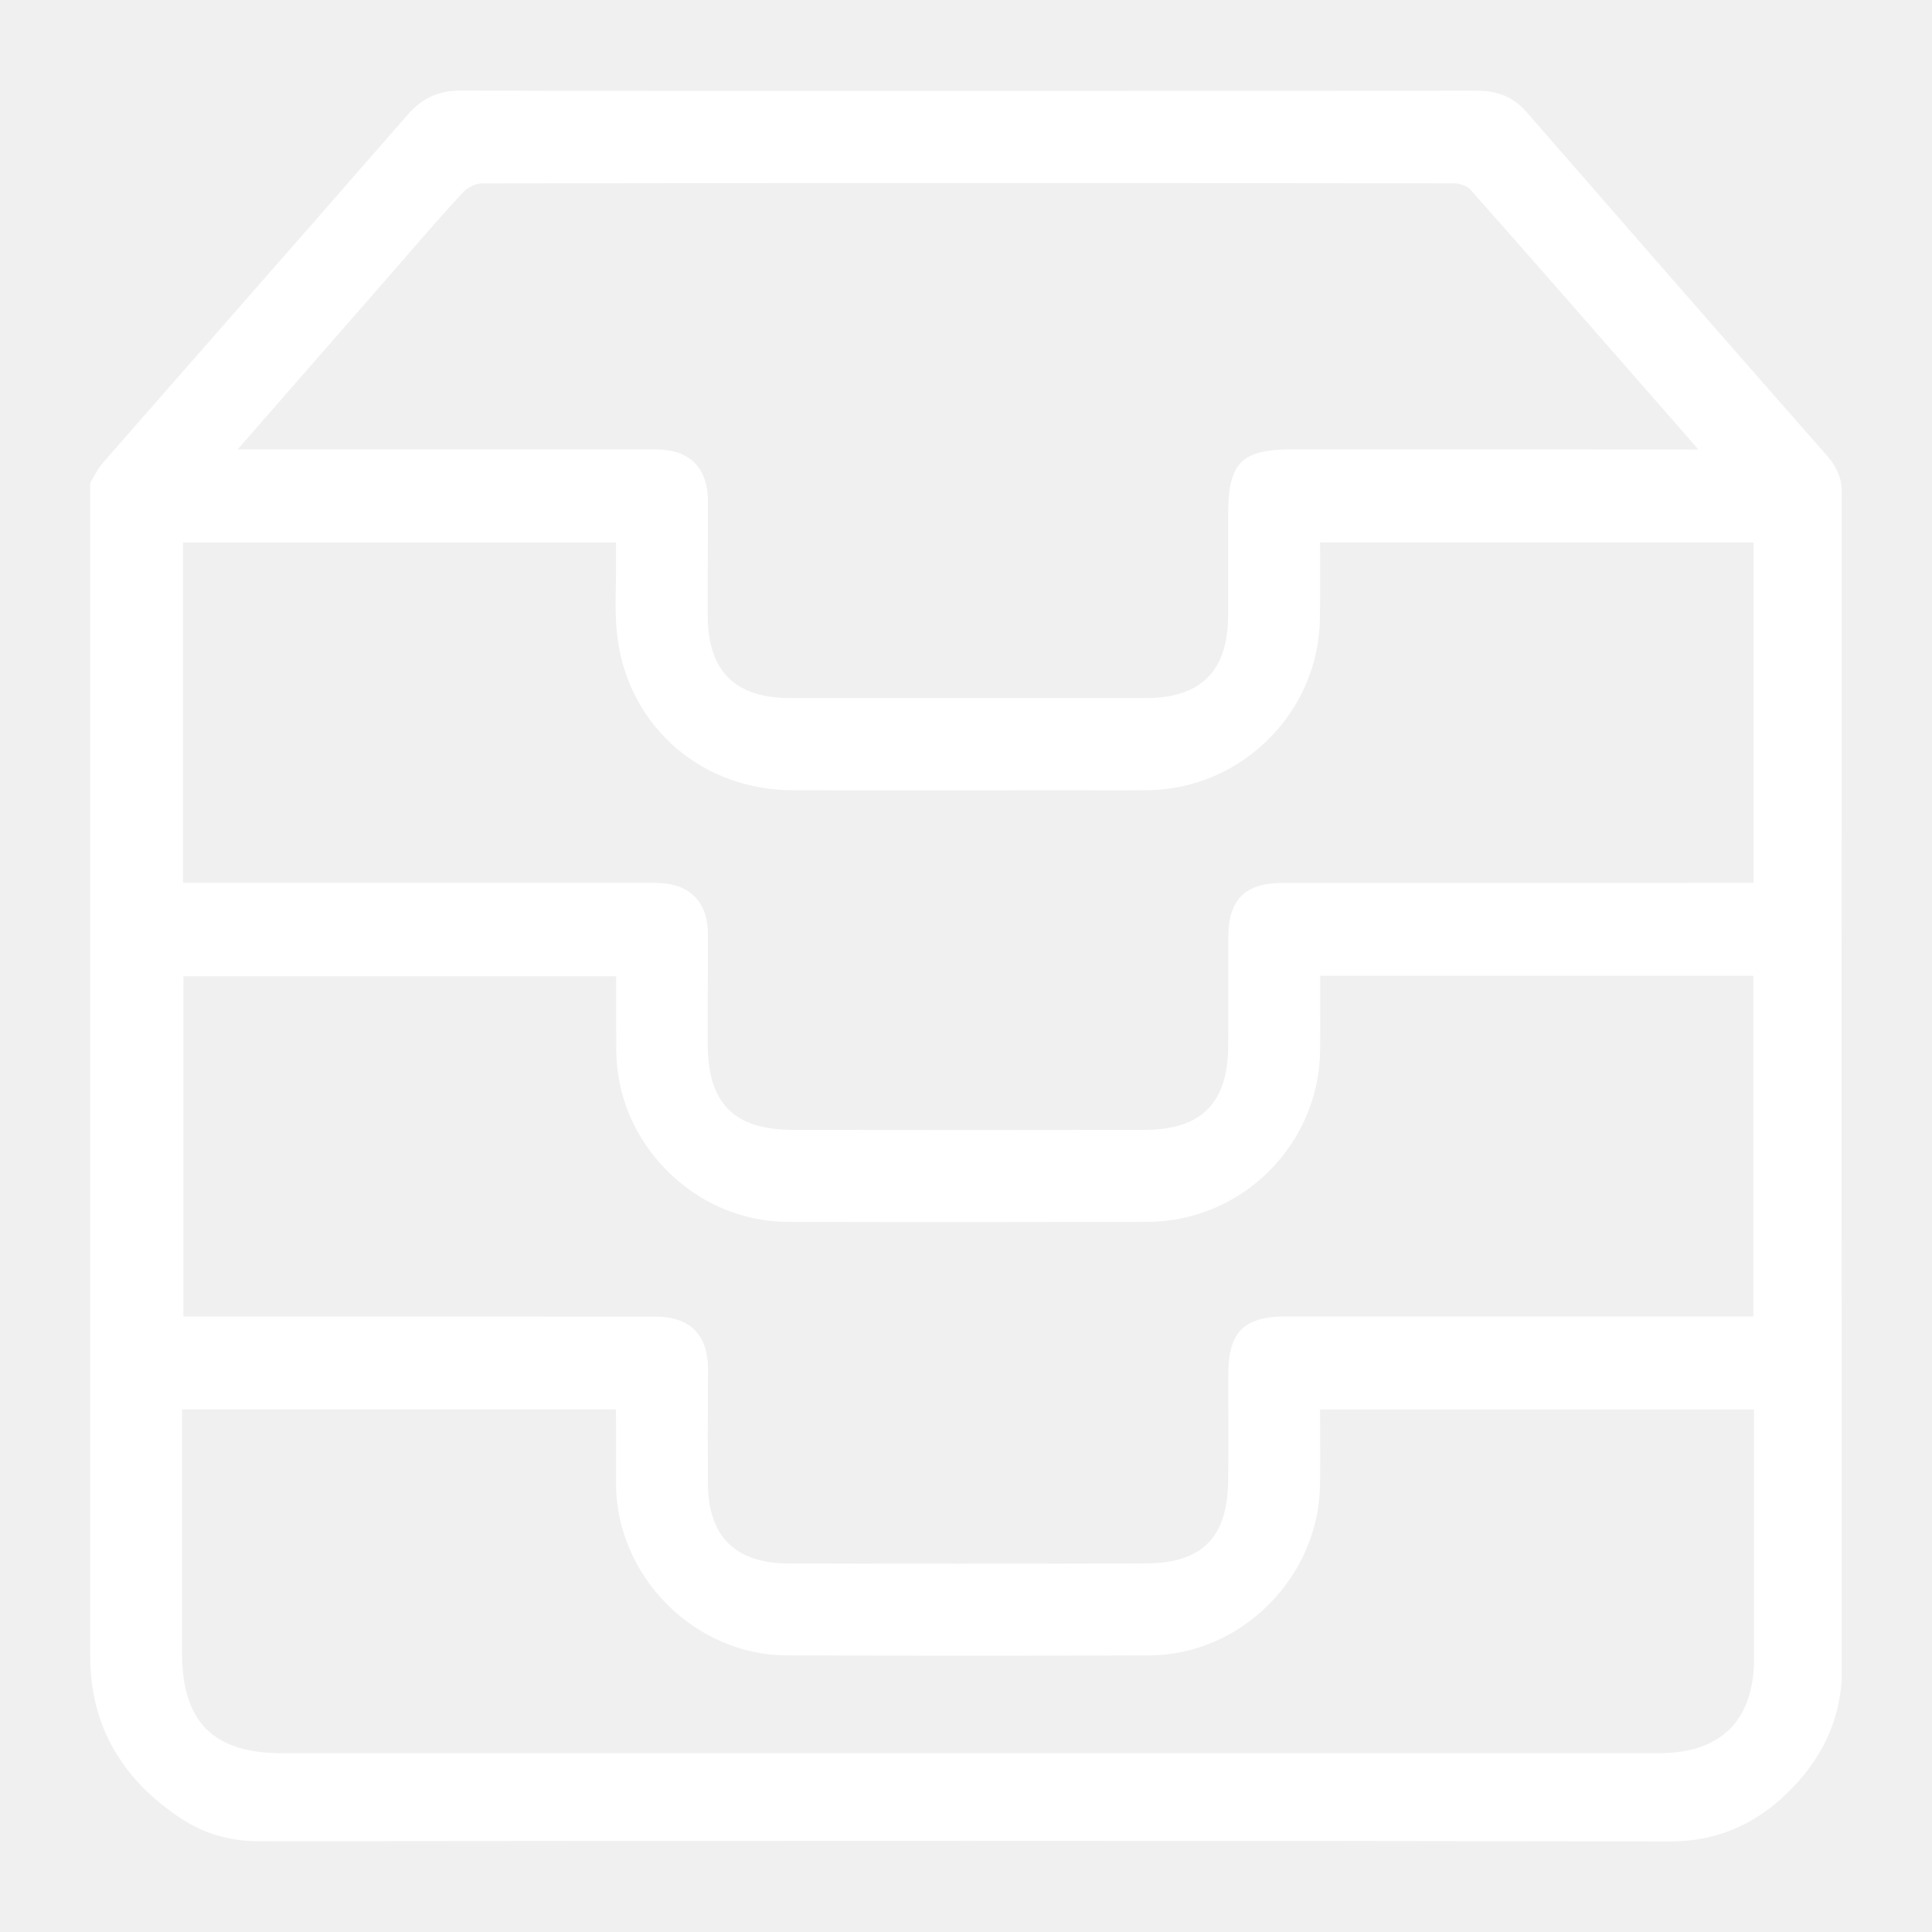
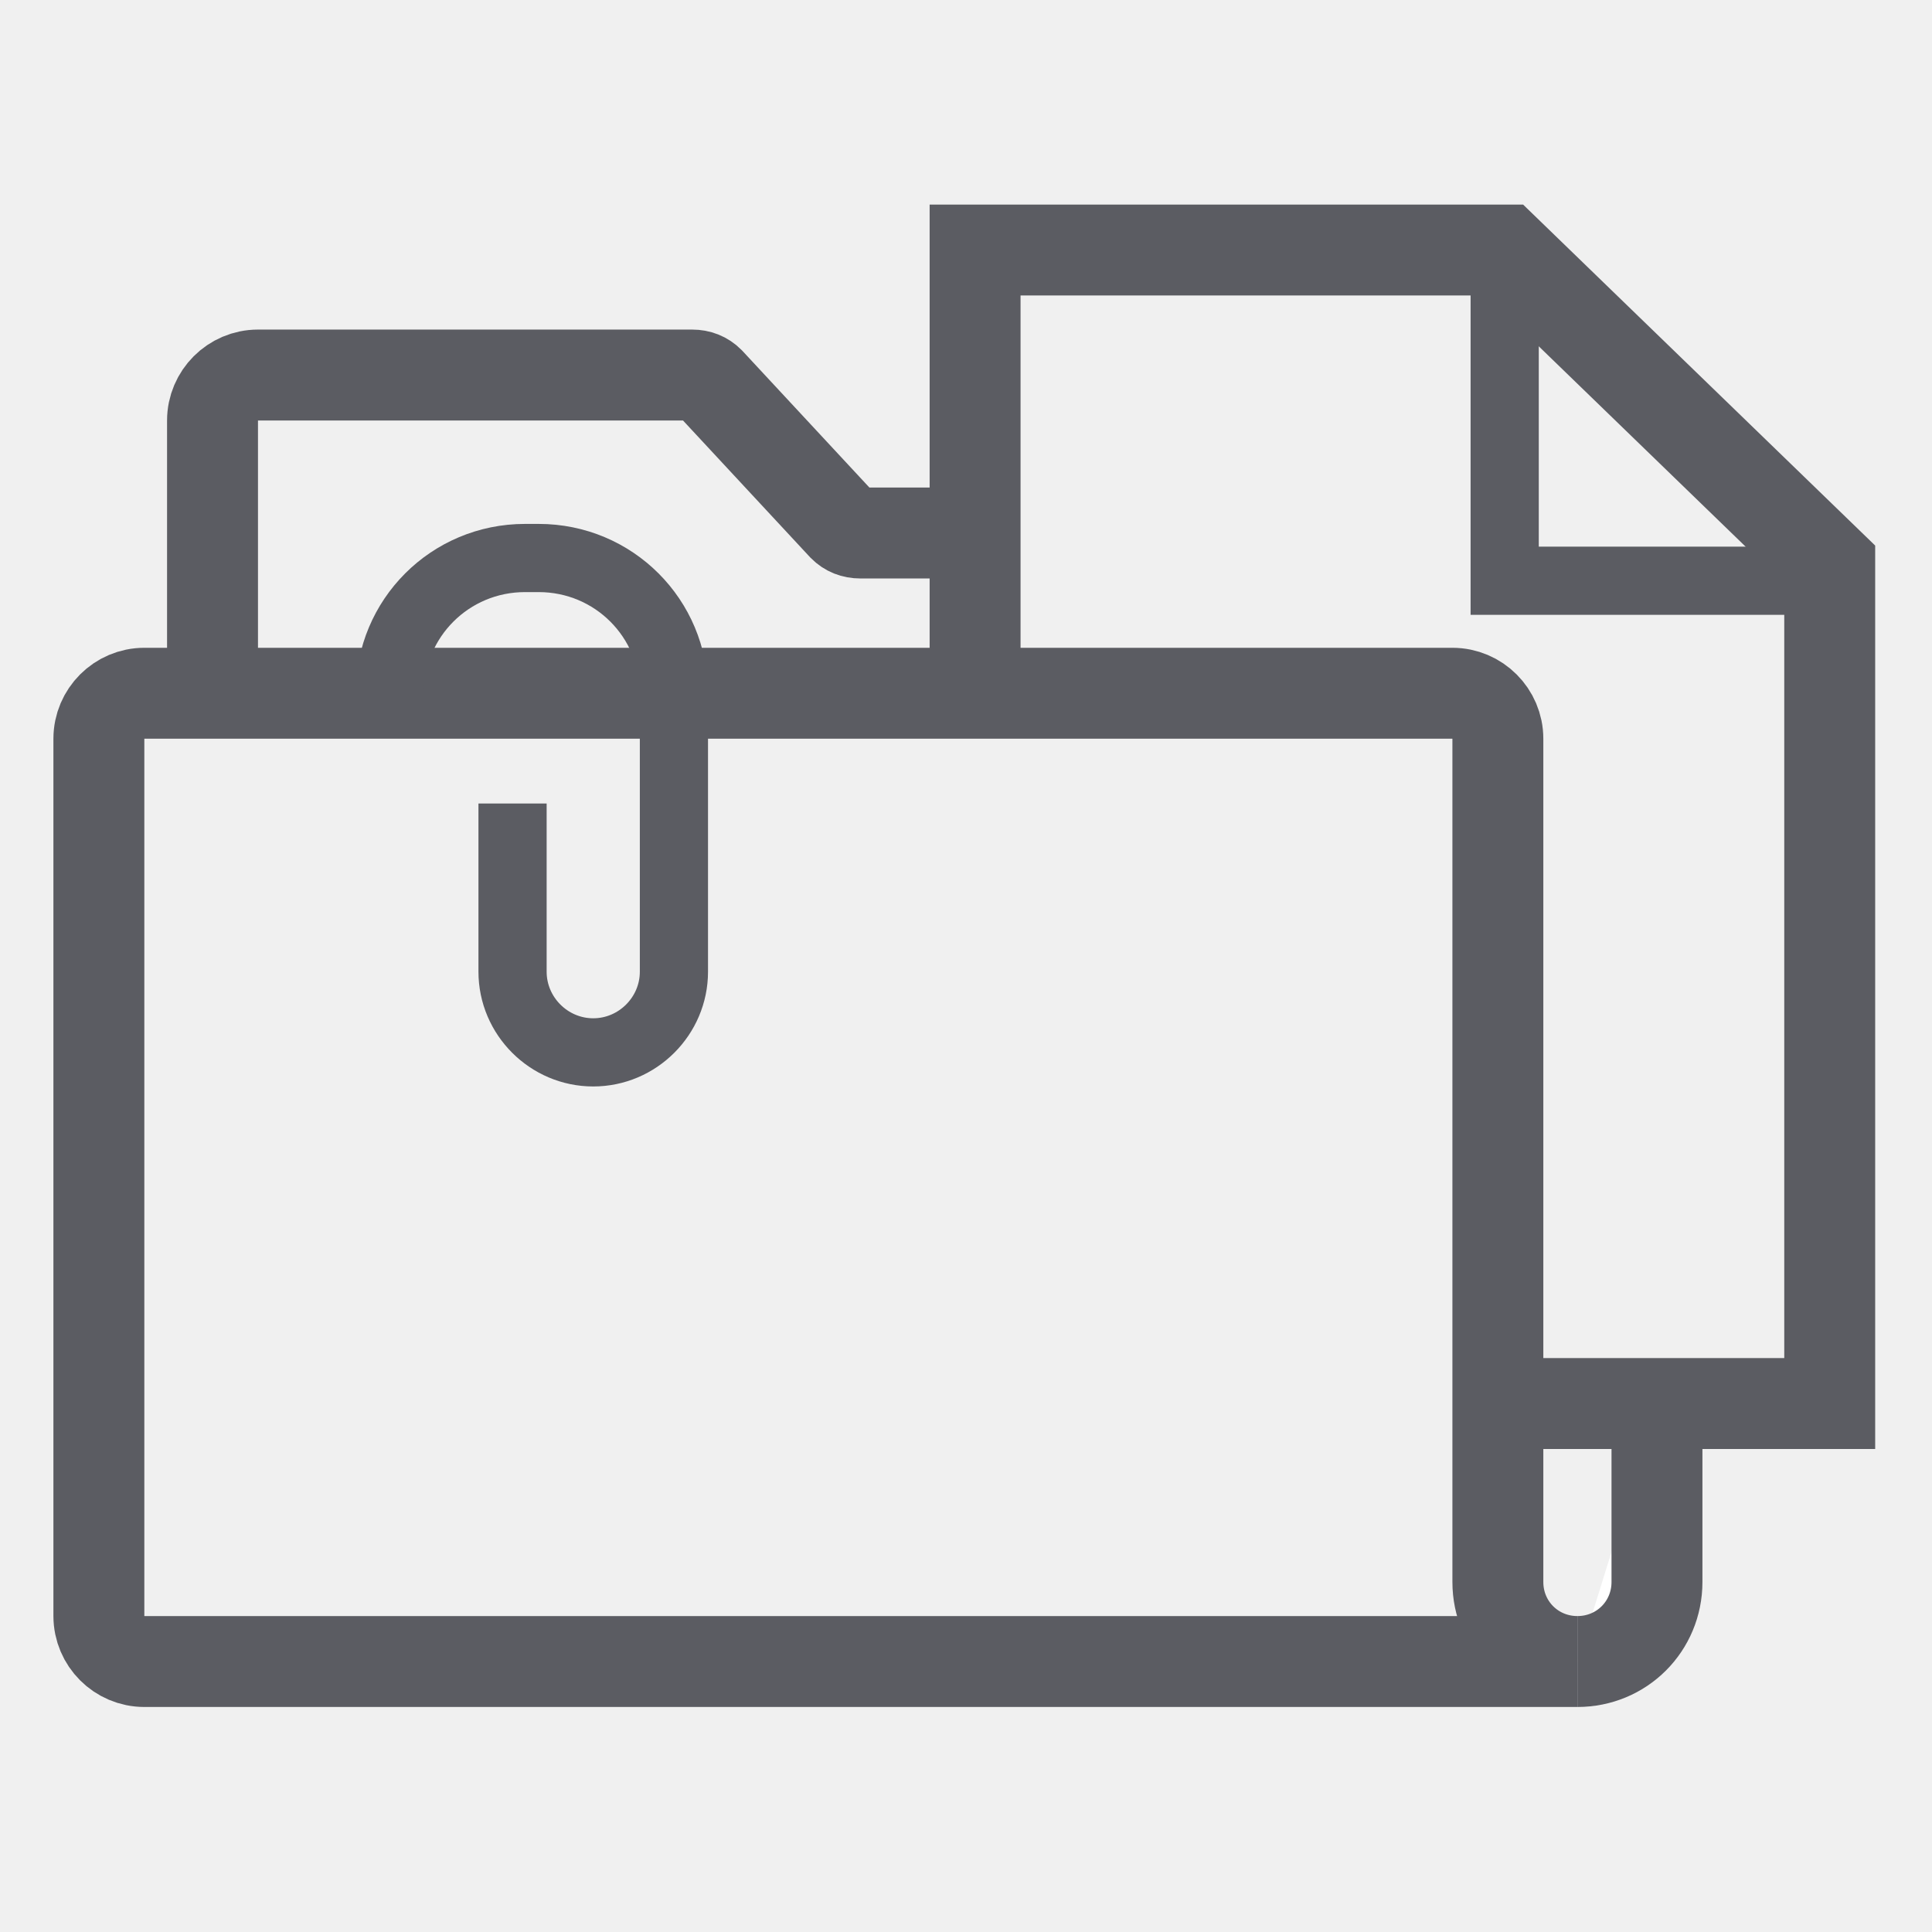
- <svg xmlns="http://www.w3.org/2000/svg" version="1.1" id="Layer_1" x="0px" y="0px" width="32px" height="32px" viewBox="0 0 32 32" style="enable-background:new 0 0 32 32;" xml:space="preserve">
-   <path style="fill:#FFFFFF;" d="M30.506,8.121l0-0.011c-0.013-0.212-0.088-0.384-0.242-0.559c-1.787-2.031-3.521-4.02-4.982-5.698  c-0.208-0.239-0.468-0.351-0.819-0.351c-2.006,0.002-4.012,0.003-6.018,0.003l-4.245,0c-0.532,0-1.064,0-1.596,0  c-0.532,0-1.064,0-1.595,0c-0.919,0-2.133-0.001-3.37-0.005H7.631c-0.366,0-0.636,0.123-0.876,0.397  c-1.021,1.171-2.062,2.359-3.07,3.508c-0.658,0.75-1.316,1.5-1.973,2.252C1.64,7.739,1.589,7.83,1.539,7.919L1.494,7.997v16.257  c0.001,0.76,0.001,1.519,0,2.279v0.929c0.008,1.107,0.511,1.999,1.495,2.652c0.388,0.257,0.814,0.383,1.307,0.383  c4.5-0.005,8.228-0.007,11.734-0.007c4.188,0,7.991,0.003,11.626,0.01h0.006c0,0,0,0,0,0c0.751,0,1.387-0.263,1.942-0.803  c0.555-0.54,0.85-1.151,0.901-1.871l0-4.767c-0.005-4.042-0.003-8.106,0-11.597V8.121z M3.016,23.344h7.183  c0.003,0.045,0.005,0.088,0.005,0.131c0.001,0.32,0-0.069,0,0.251c0,0.287,0,0.575,0,0.862c0.001,0.721,0.307,1.443,0.838,1.979  c0.533,0.538,1.252,0.848,1.974,0.851c0.988,0.004,2.027,0.006,3.088,0.006c0.926,0,1.907-0.002,2.915-0.005  c0.749-0.002,1.459-0.304,2.001-0.848c0.54-0.544,0.84-1.257,0.845-2.009c0.003-0.475,0.002-0.229,0.001-0.721  c0-0.164,0-0.329-0.001-0.495h7.187l0.001,1.351c0.001,0.924,0.001,1.848,0,2.772c-0.002,1.026-0.546,1.569-1.574,1.569  c-7.61,0.001-15.22,0.001-22.83,0c-0.552,0-0.967-0.135-1.232-0.4c-0.267-0.267-0.402-0.687-0.401-1.246  c0.001-0.902,0.001-1.804,0-2.706L3.016,23.344z M21.866,9.492c0-0.168-0.001-0.337-0.001-0.507h7.179v5.638l-7.792,0.001  c-0.636,0-0.907,0.274-0.908,0.914c0,0.317,0,0.633,0,0.95c0,0.515,0.001,0.32-0.001,0.835c-0.004,0.947-0.443,1.389-1.382,1.391  c-1.944,0.003-3.888,0.003-5.831,0c-0.973-0.001-1.407-0.44-1.408-1.42c0-0.839,0-0.951,0.004-1.784  c0.002-0.294-0.071-0.51-0.221-0.661c-0.151-0.152-0.369-0.226-0.666-0.226l-1.056,0c-1.482,0-2.964,0-4.447,0l-2.304,0V8.986h7.171  c0,0.068,0,0.136,0,0.203c-0.001,0.273-0.001-0.155,0.001,0.122c0.001,0.123-0.001,0.249-0.004,0.371  c-0.006,0.308-0.012,0.627,0.035,0.939c0.217,1.449,1.409,2.464,2.897,2.468c1.087,0.003,2.175,0.002,3.262,0.001  c0.474,0,0.947-0.001,1.421-0.001h0.017c0.119,0,0.238,0,0.358,0.001c0.278,0.001,0.556,0.002,0.833-0.002  c1.554-0.024,2.828-1.305,2.839-2.857C21.867,9.75,21.866,9.99,21.866,9.492z M20.344,22.763c0,0.274,0,0.549,0.001,0.823  c0.001,0.539,0.002,0.386-0.003,0.934c-0.009,0.948-0.431,1.372-1.368,1.375c-0.998,0.004-2.027,0.005-3.06,0.005  c-0.931,0-1.892-0.001-2.857-0.004c-0.879-0.003-1.327-0.449-1.332-1.326c-0.004-0.754-0.004-0.863,0.002-1.868  c0.002-0.302-0.071-0.522-0.221-0.673c-0.149-0.149-0.363-0.222-0.655-0.222c-1.217-0.001-2.434-0.001-3.65-0.001l-4.163,0V16.17  h7.168l0,0.69c0,0.412-0.001,0.115,0.001,0.527c0.003,0.751,0.302,1.464,0.844,2.006c0.542,0.543,1.253,0.843,2.004,0.845  c1.982,0.005,3.964,0.004,5.946,0c1.574-0.003,2.859-1.288,2.865-2.865c0.002-0.475,0.001-0.239,0.001-0.72c0-0.163,0-0.326,0-0.491  h7.174v5.642l-4.285,0l-3.46,0C20.602,21.806,20.345,22.065,20.344,22.763z M24.359,7.443c-0.985,0-1.97,0-2.955,0  c-0.843,0-1.061,0.221-1.062,1.072c0,0.336,0,0.671,0,1.007c0,0.459,0.001,0.207,0,0.666c-0.002,0.925-0.448,1.374-1.364,1.374  l-1.164,0c-1.108,0-2.216,0-3.324,0l-1.4,0c-0.92,0-1.367-0.449-1.368-1.371c-0.001-0.748,0.001-0.833,0.004-1.868  c0.001-0.287-0.073-0.508-0.221-0.657c-0.146-0.147-0.363-0.222-0.644-0.222C9.745,7.444,8.629,7.444,7.513,7.444l-3.578,0  L4.49,6.809c0.673-0.77,1.327-1.519,1.981-2.267C6.574,4.425,6.675,4.307,6.777,4.19c0.29-0.335,0.59-0.681,0.896-1.008  c0.073-0.078,0.211-0.144,0.3-0.144c2.675-0.005,5.464-0.007,8.292-0.007c2.516,0,5.149,0.002,7.827,0.006  c0.09,0,0.214,0.048,0.26,0.1c1.105,1.249,2.221,2.526,3.301,3.761l0.478,0.547L24.359,7.443z" />
+ <svg xmlns="http://www.w3.org/2000/svg" version="1.1" id="Layer_1" x="0px" y="0px" viewBox="0 0 170 170" style="enable-background:new 0 0 170 170;" xml:space="preserve">
+   <style type="text/css">
+ 	.st0{fill:#FFFFFF;stroke:#5B5C62;stroke-width:8;stroke-miterlimit:10;}
+ 	.st1{fill:none;stroke:#5B5C62;stroke-width:8;stroke-miterlimit:10;}
+ 	.st2{fill:none;stroke:#5B5C62;stroke-width:6;stroke-miterlimit:10;}
+ </style>
+   <g>
+     <path class="st0" d="M145.8,123.7v15.5c0,3.9-3.1,7-7,7l0,0" />
+     <path class="st1" d="M18.7,61V37c0-2.2,1.8-4,4-4h38.2c0.6,0,1.1,0.2,1.5,0.6l11.8,12.7c0.4,0.4,0.9,0.6,1.5,0.6H85" />
+     <path class="st1" d="M138.8,146.2" />
+     <polyline class="st1" points="85.8,60.8 85.8,22 132.4,22 161,49.7 161,123.5 131.7,123.5  " />
+     <polyline class="st2" points="132.4,22 132.4,51.1 161,51.1  " />
+     <path class="st1" d="M138.8,146.2c-3.9,0-7-3.1-7-7V65c0-2.2-1.8-4-4-4H85H12.7c-2.2,0-4,1.8-4,4v77.2c0,2.2,1.8,4,4,4H138.8" />
+     <path class="st2" d="M45.1,70.7v14.8c0,3.9,3.2,7.1,7.1,7.1l0,0c3.9,0,7.1-3.2,7.1-7.1V61c0-6.6-5.3-11.9-11.9-11.9h-1.2   c-6.6,0-11.9,5.3-11.9,11.9l0,0" />
+   </g>
</svg>
